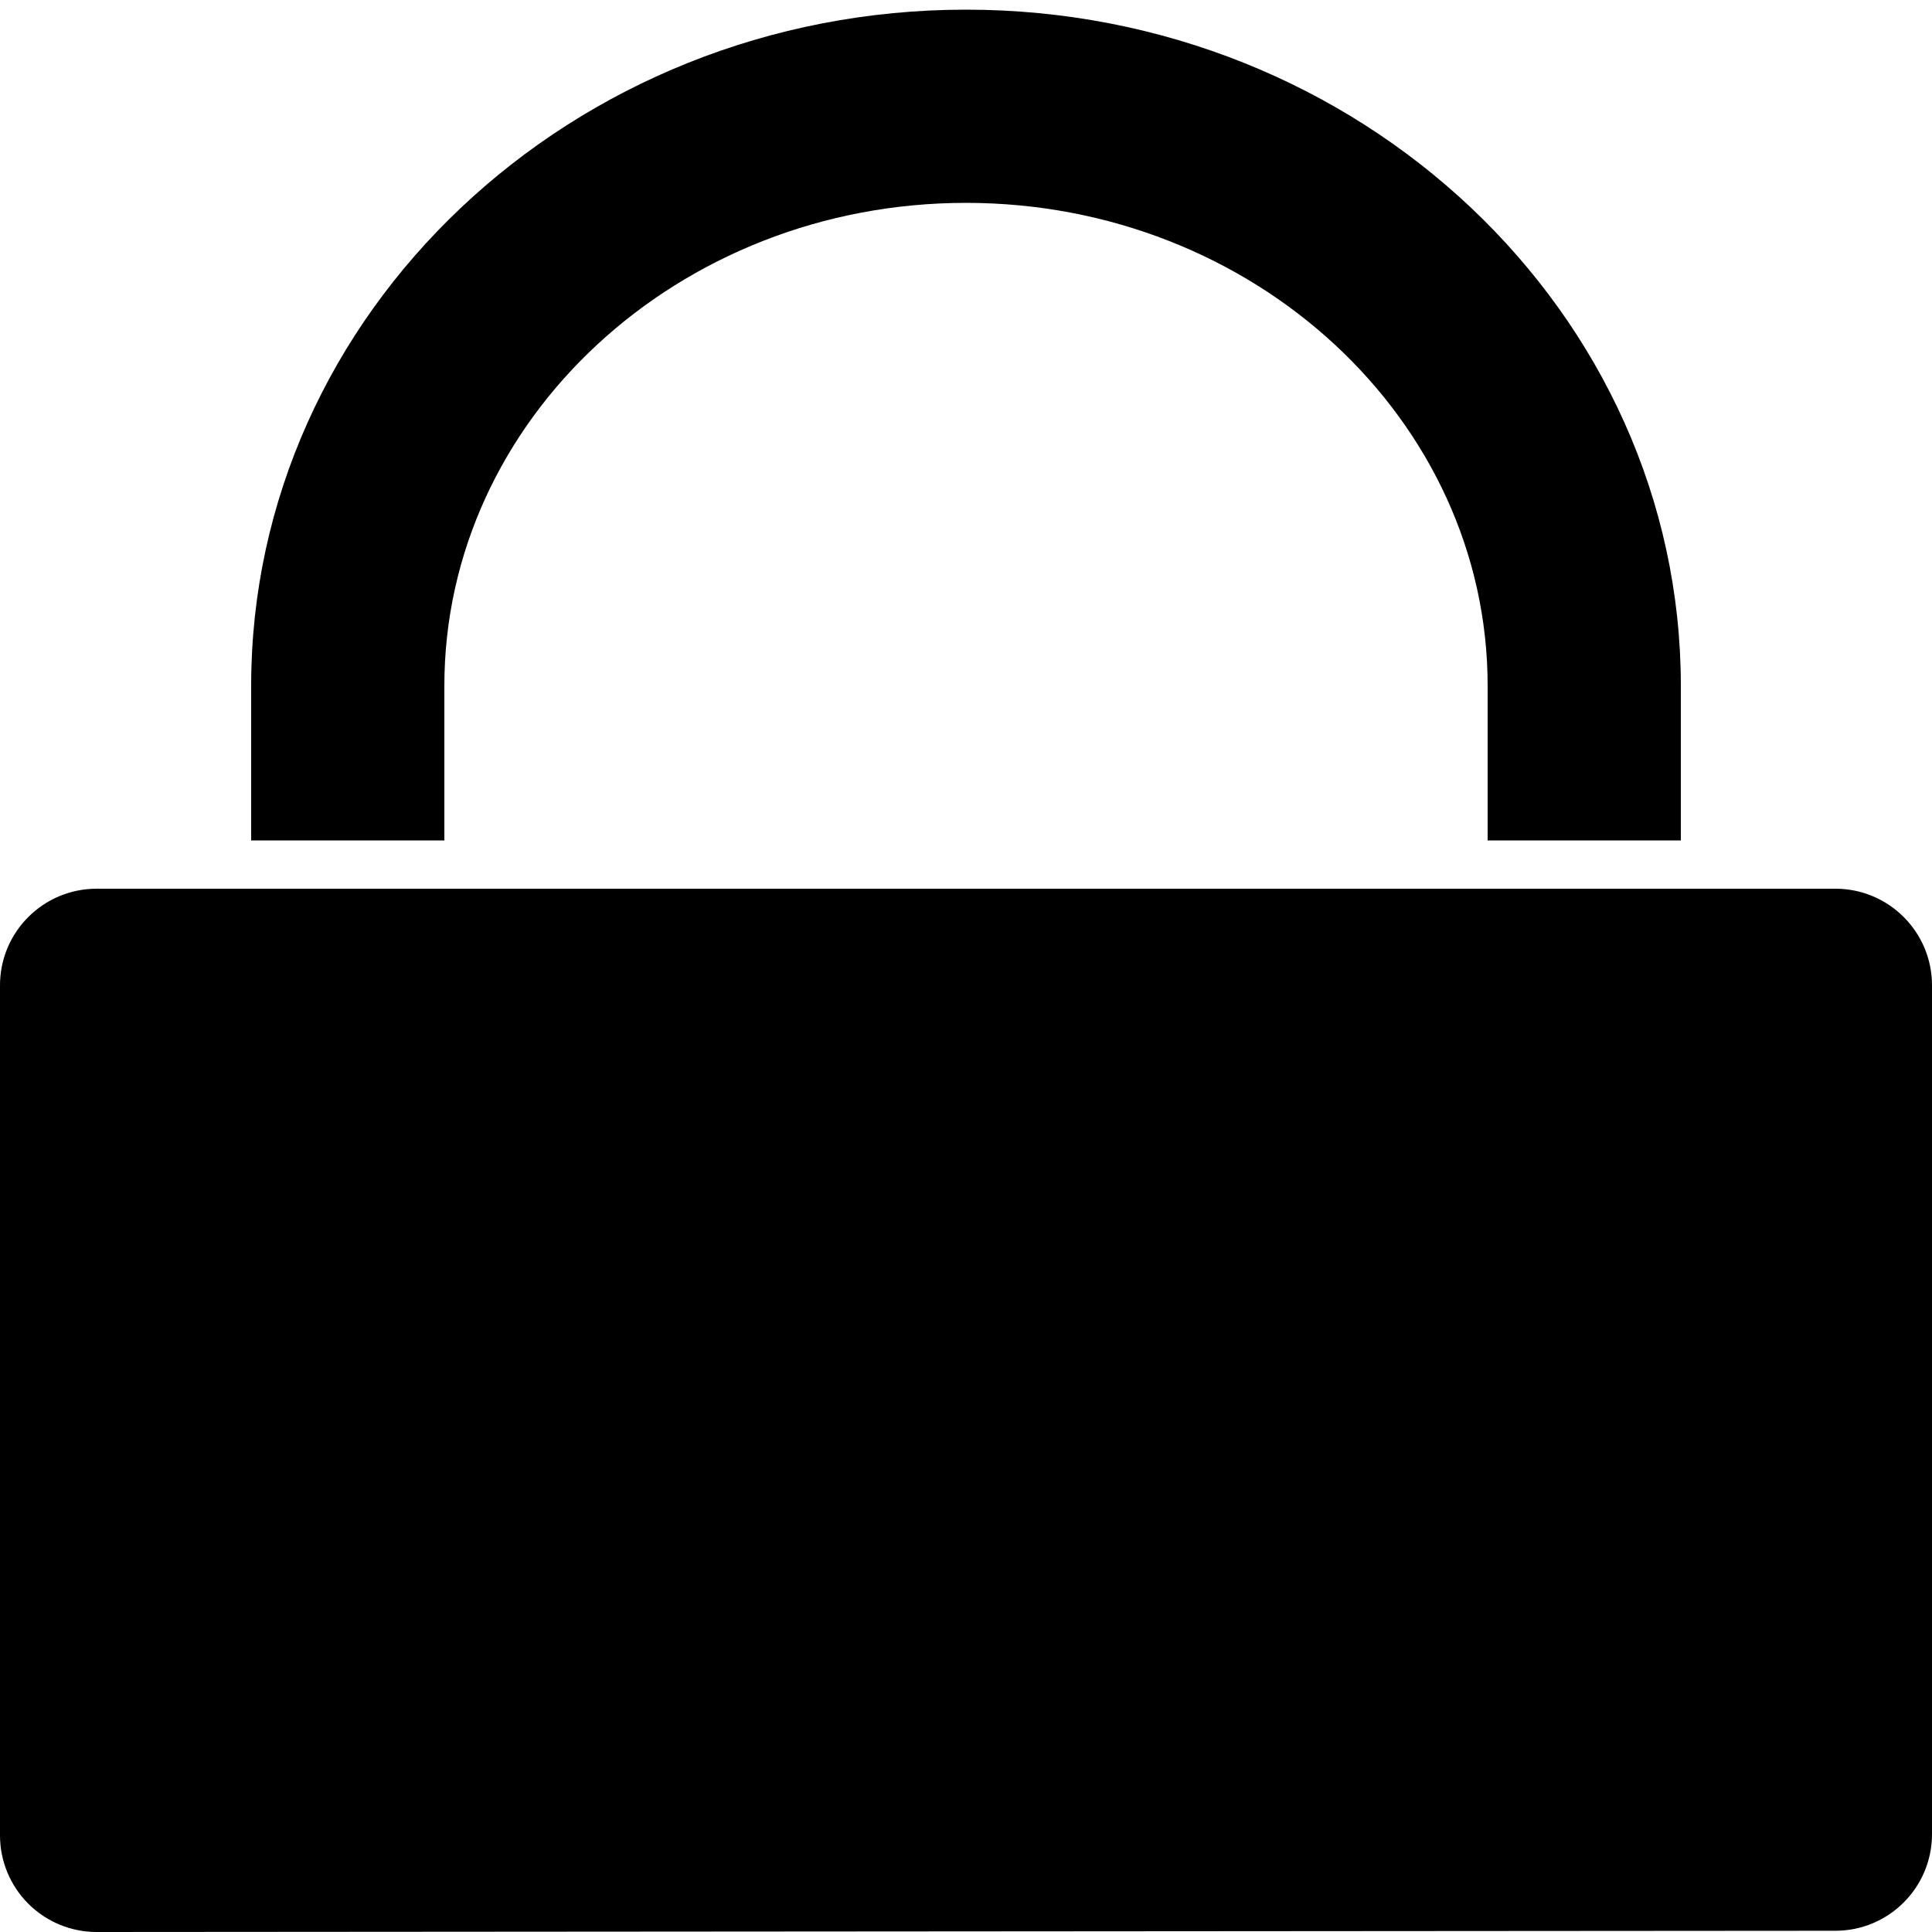
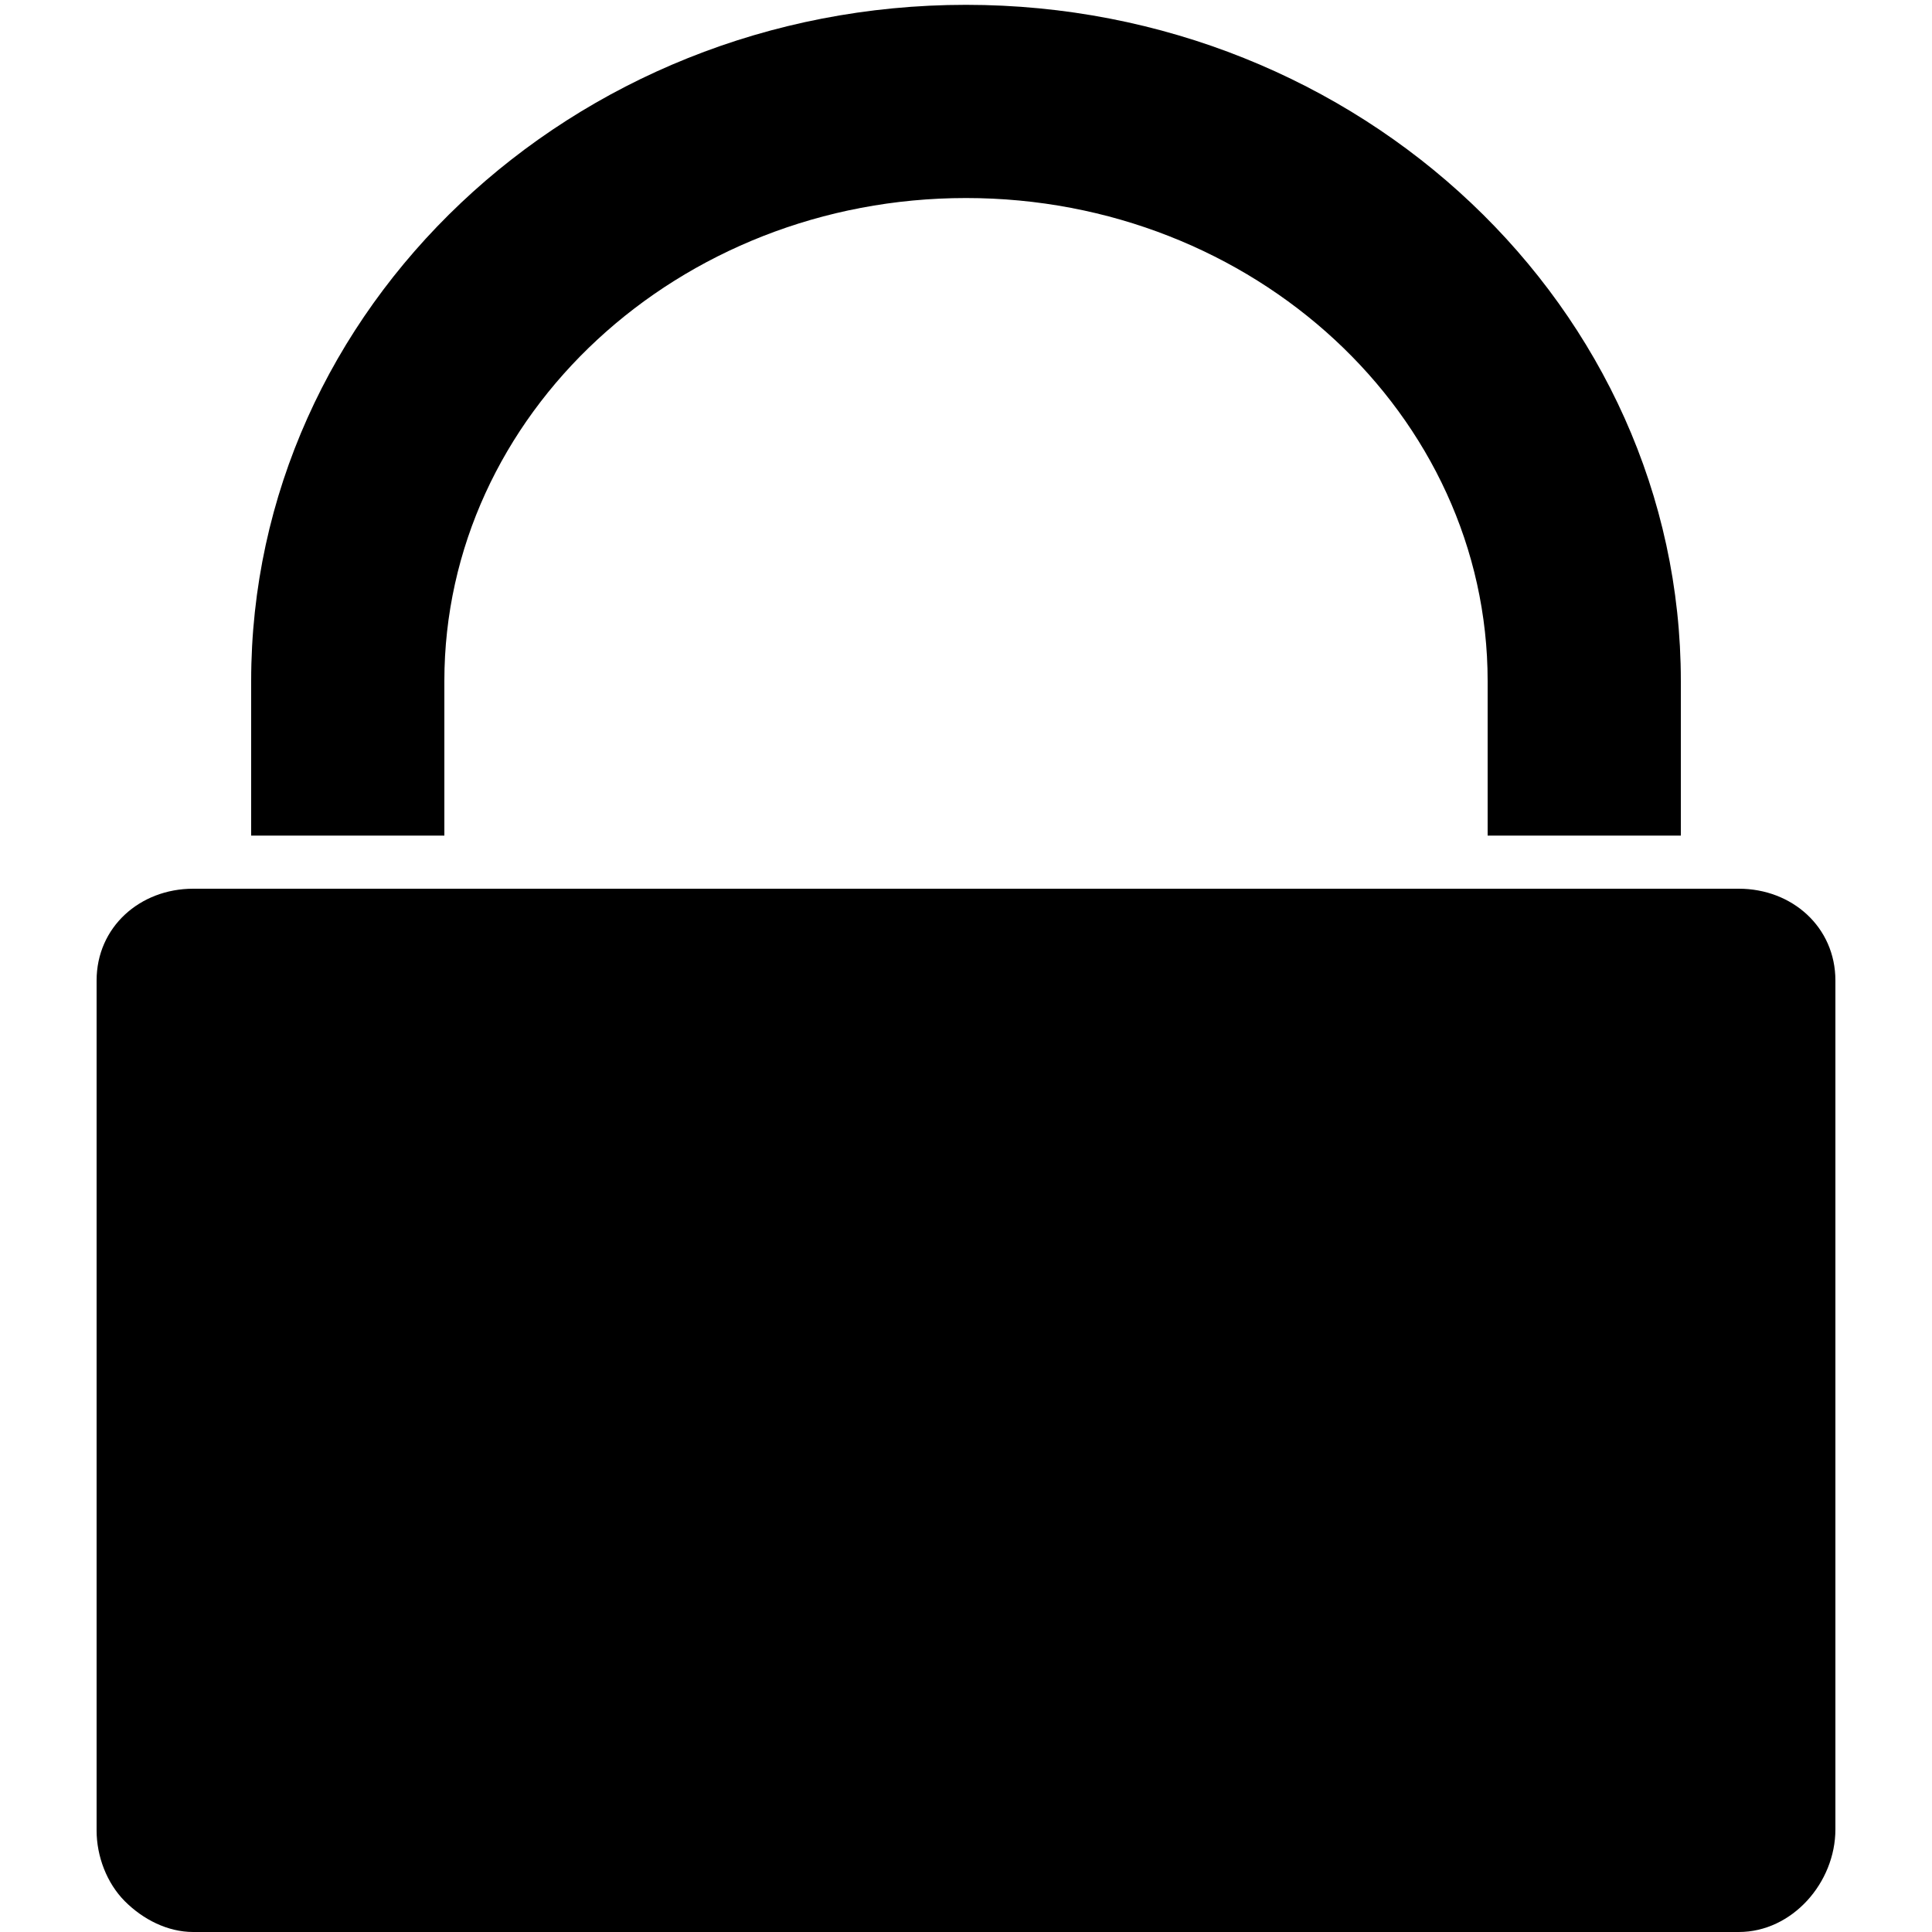
<svg xmlns="http://www.w3.org/2000/svg" version="1.1" x="0px" y="0px" width="100px" height="100px" viewBox="0 0 100 100" enable-background="new 0 0 100 100" xml:space="preserve">
  <g id="Layer_3" display="none">
</g>
  <g id="Your_Icon">
</g>
  <g id="Layer_4">
-     <path d="M95,46H5c-2.761,0-5,2.239-5,5v44c0,1.327,0.527,2.599,1.466,3.537C2.403,99.474,3.674,100,5,100c0.001,0,0.002,0,0.003,0   l90-0.064c2.76-0.002,4.997-2.24,4.997-5V51C100,48.239,97.761,46,95,46z" />
-     <path d="M87,43.5H77v-8c0-13.785-12.112-25-27-25s-27,11.215-27,25v8H13v-8c0-19.299,16.598-35,37-35s37,15.701,37,35V43.5z" />
+     <path d="M90,46H10c-2.761,0-5,1.989-5,4.75v44c0,1.327,0.527,2.724,1.466,3.662C7.403,99.349,8.675,100,10,100   c0.001,0,0.003,0,0.004,0h80C92.764,99.998,95,97.446,95,94.686V50.75C95,47.989,92.761,46,90,46z" />
+     <path d="M87,43.25H77v-8c0-13.785-12.112-25-27-25s-27,11.215-27,25v8H13v-8c0-19.299,16.598-35,37-35s37,15.701,37,35V43.25z" />
  </g>
</svg>
